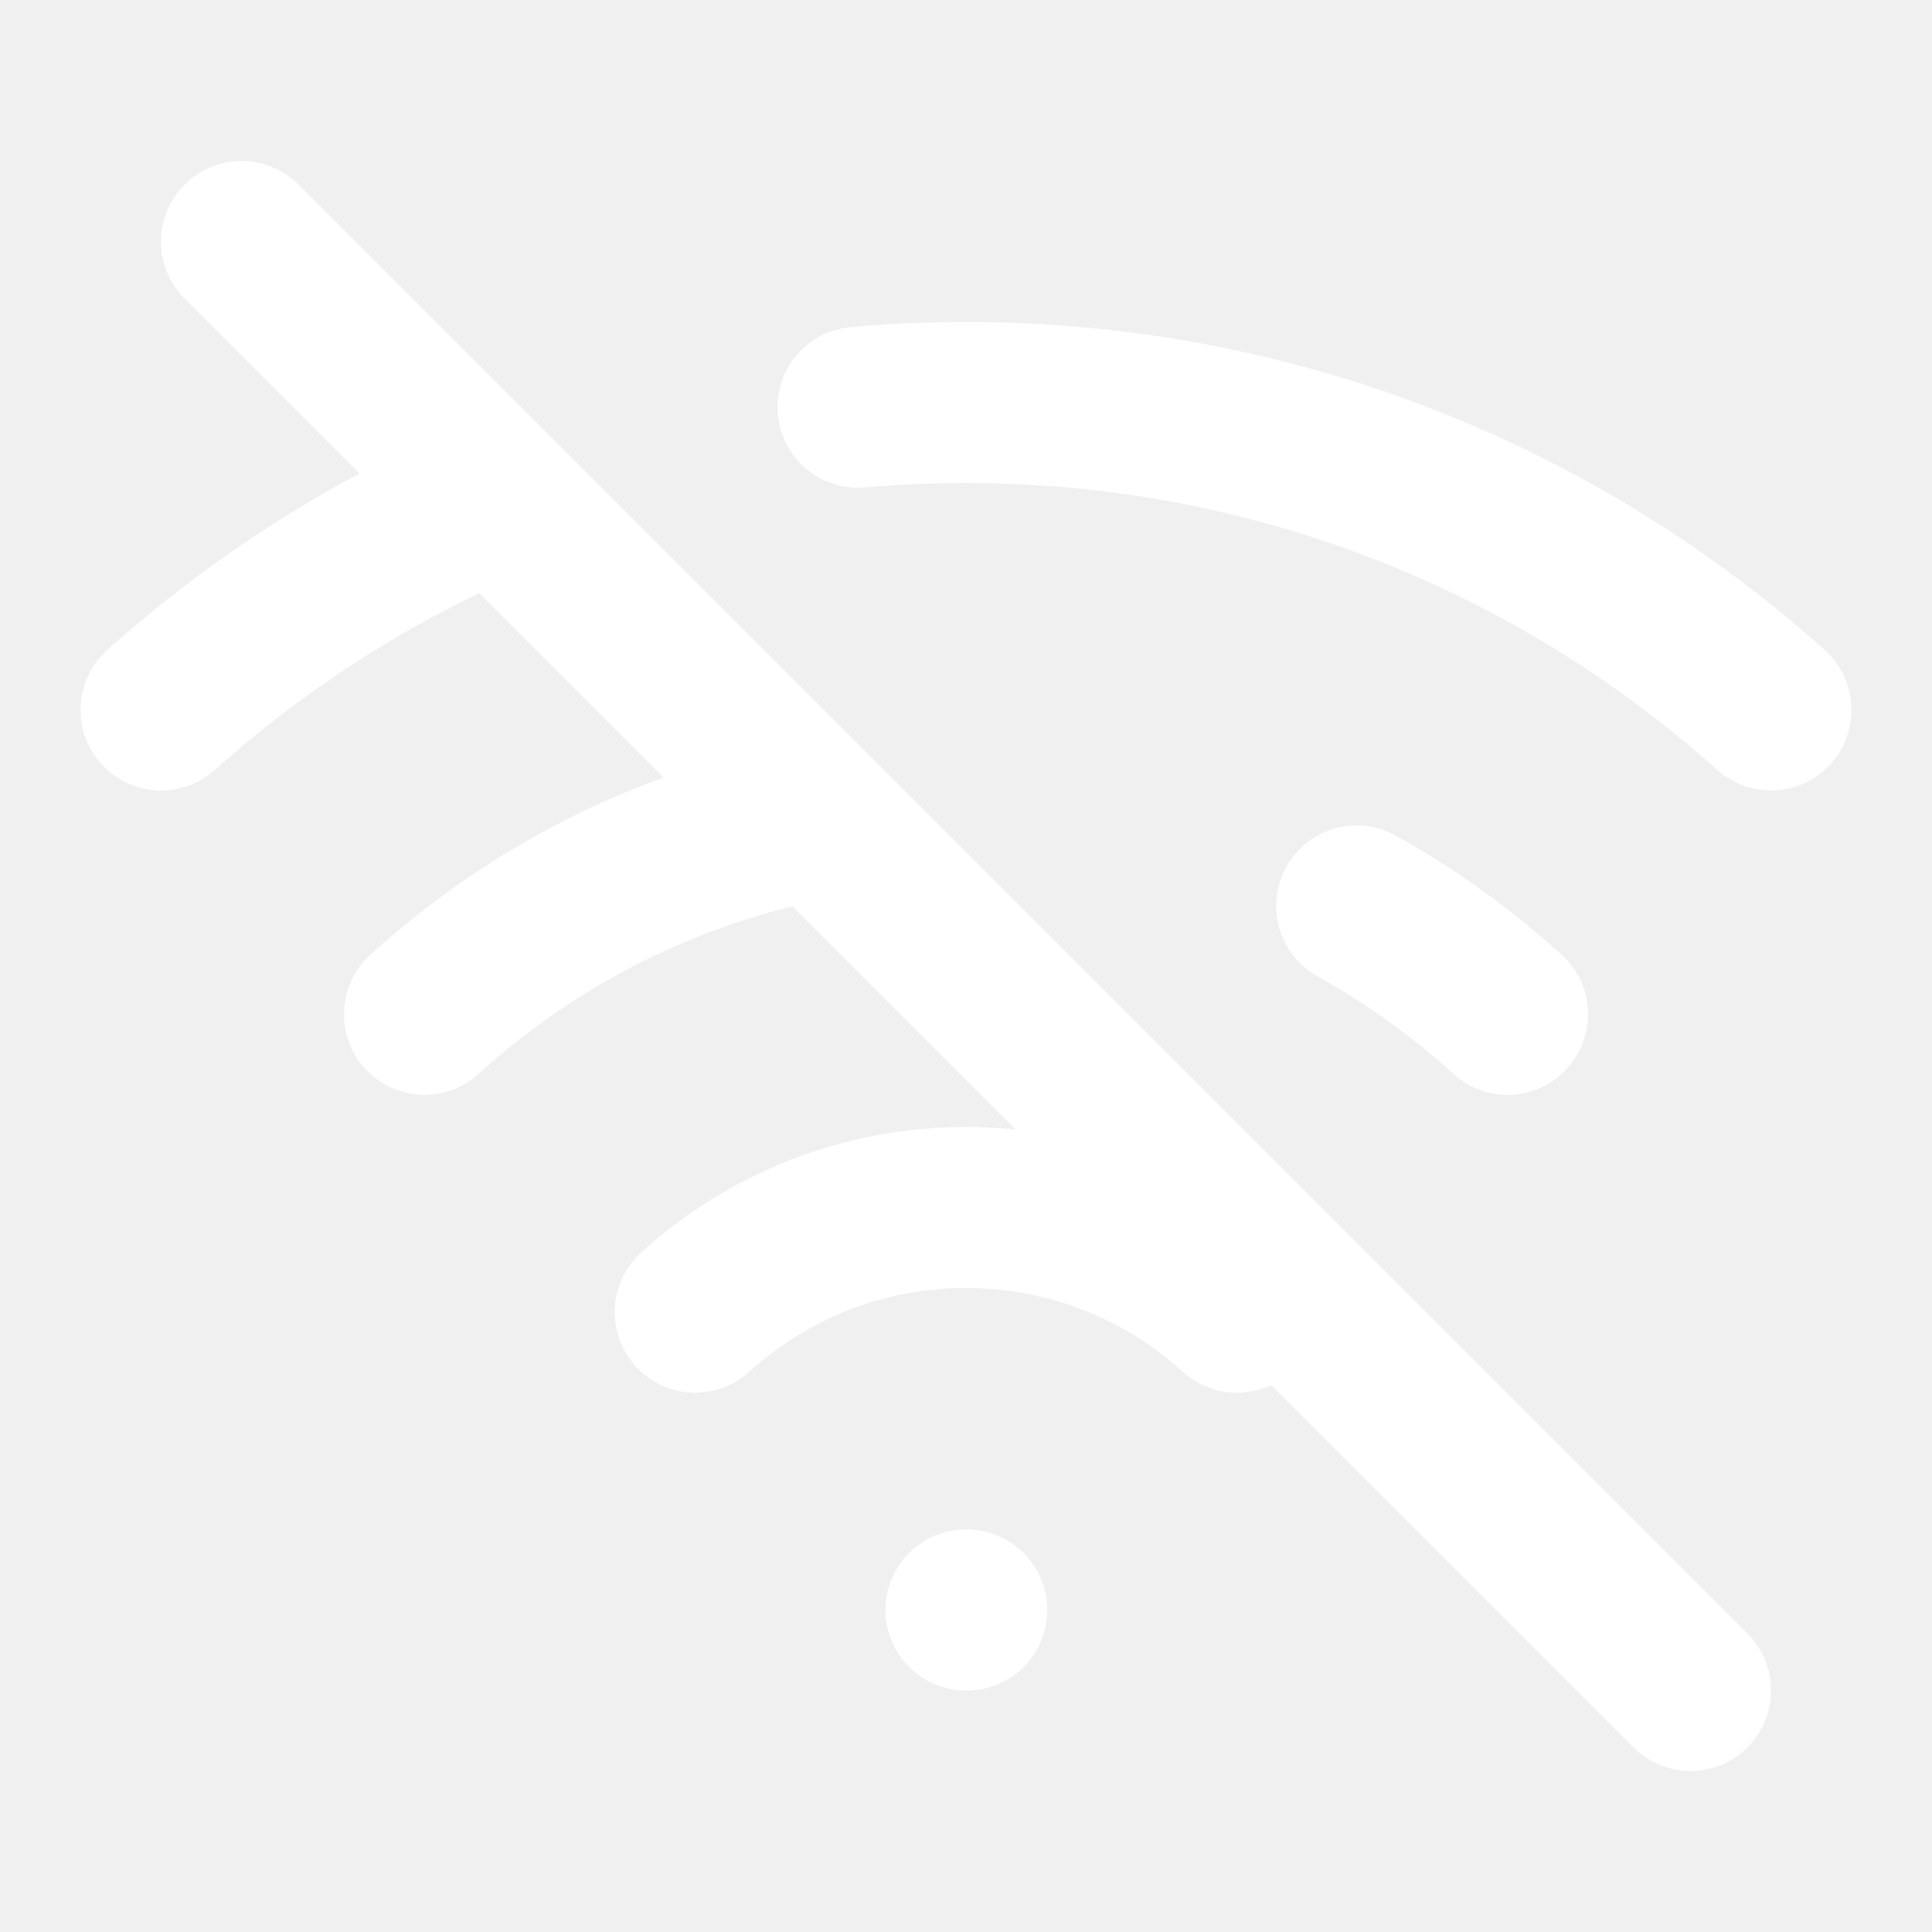
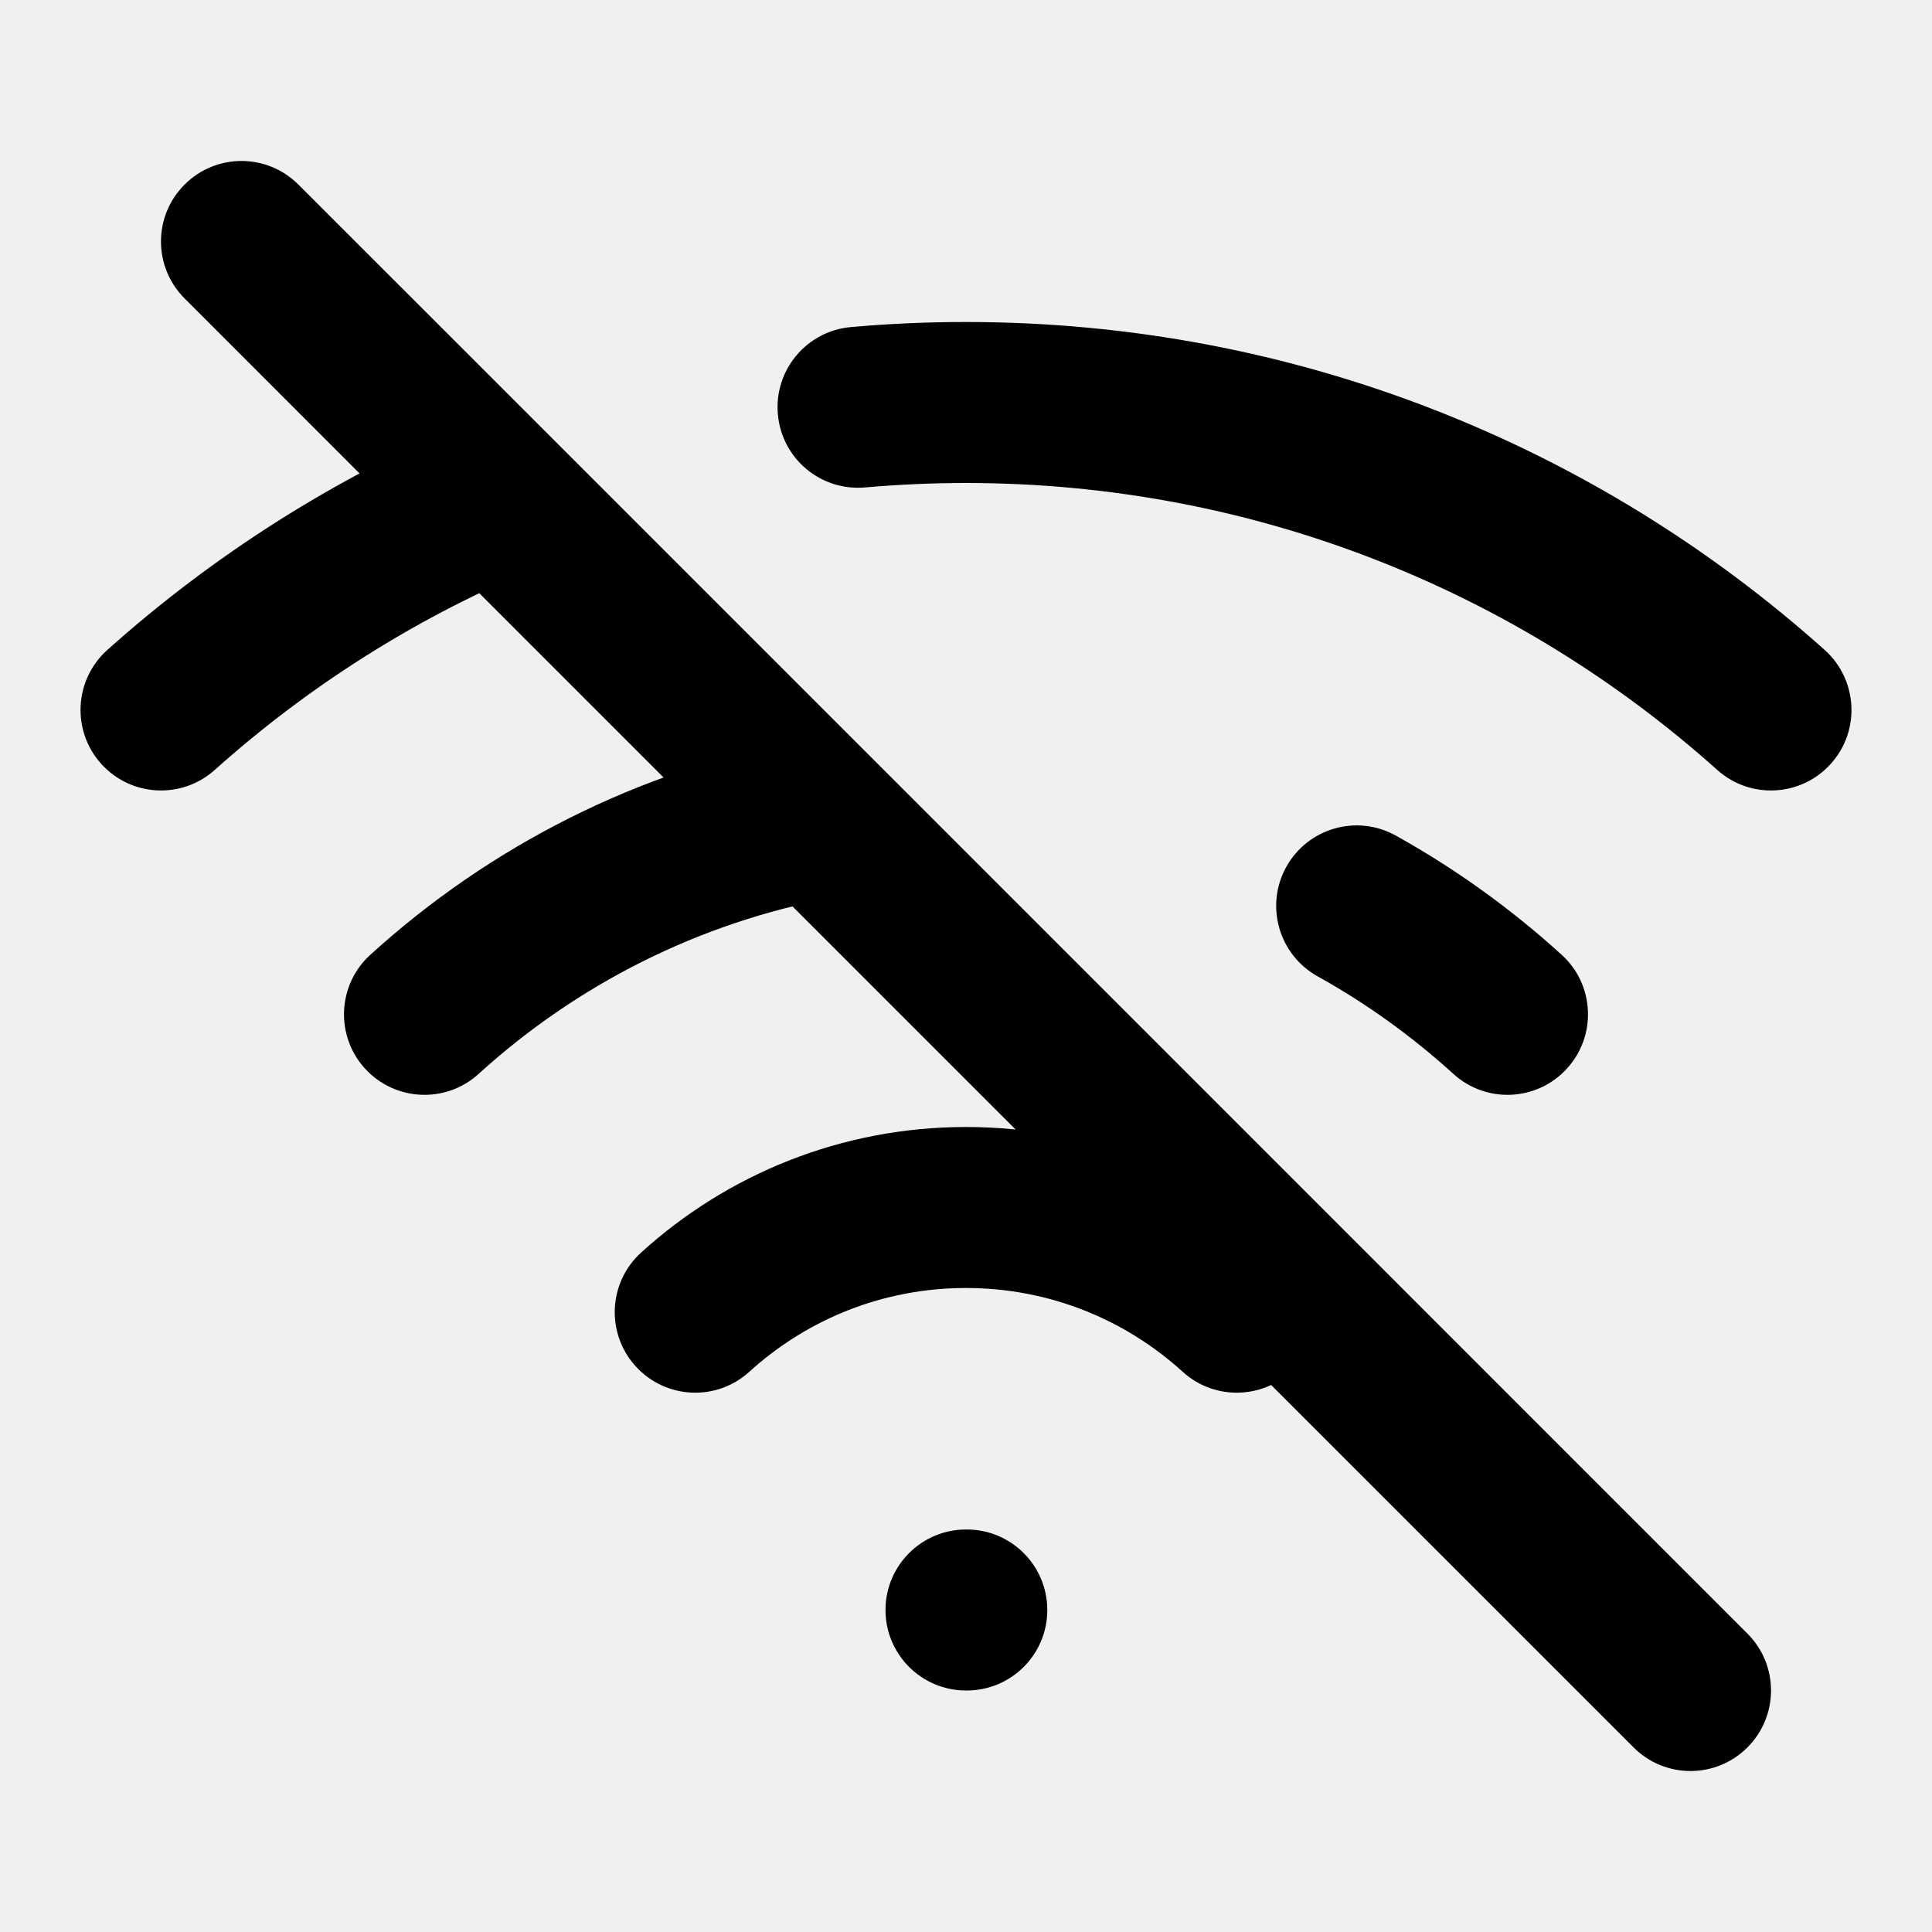
- <svg xmlns="http://www.w3.org/2000/svg" width="800px" height="800px" viewBox="0 0 24 24" fill="none">
-   <path d="M1.333 8.074C0.922 8.443 0.887 9.075 1.255 9.486C1.623 9.898 2.255 9.933 2.667 9.565L1.333 8.074ZM21.333 9.565C21.745 9.933 22.377 9.898 22.745 9.486C23.113 9.075 23.078 8.443 22.667 8.074L21.333 9.565ZM12 19C11.448 19 11 19.448 11 20C11 20.552 11.448 21 12 21V19ZM12.01 21C12.562 21 13.01 20.552 13.01 20C13.01 19.448 12.562 19 12.01 19V21ZM14.691 17.04C15.099 17.412 15.732 17.382 16.103 16.973C16.475 16.565 16.445 15.932 16.036 15.56L14.691 17.04ZM18.054 13.34C18.462 13.712 19.095 13.682 19.466 13.273C19.838 12.865 19.808 12.232 19.4 11.861L18.054 13.34ZM7.964 15.56C7.555 15.932 7.525 16.565 7.897 16.973C8.268 17.382 8.901 17.412 9.309 17.04L7.964 15.56ZM4.6 11.861C4.192 12.232 4.162 12.865 4.533 13.273C4.905 13.682 5.538 13.712 5.946 13.34L4.6 11.861ZM10.57 4.063C10.02 4.112 9.614 4.597 9.663 5.147C9.711 5.698 10.197 6.104 10.747 6.055L10.57 4.063ZM17.339 10.38C16.857 10.111 16.248 10.285 15.979 10.768C15.711 11.25 15.885 11.859 16.367 12.128L17.339 10.38ZM3.707 2.293C3.317 1.902 2.683 1.902 2.293 2.293C1.902 2.683 1.902 3.317 2.293 3.707L3.707 2.293ZM20.293 21.707C20.683 22.098 21.317 22.098 21.707 21.707C22.098 21.317 22.098 20.683 21.707 20.293L20.293 21.707ZM12 6C15.586 6 18.856 7.347 21.333 9.565L22.667 8.074C19.837 5.541 16.097 4 12 4V6ZM12 21H12.01V19H12V21ZM12 16C13.037 16 13.979 16.393 14.691 17.04L16.036 15.56C14.971 14.592 13.554 14 12 14V16ZM9.309 17.04C10.021 16.393 10.963 16 12 16V14C10.446 14 9.029 14.592 7.964 15.56L9.309 17.04ZM10.747 6.055C11.16 6.019 11.578 6 12 6V4C11.518 4 11.042 4.021 10.57 4.063L10.747 6.055ZM16.367 12.128C16.976 12.466 17.541 12.874 18.054 13.34L19.4 11.861C18.775 11.293 18.084 10.794 17.339 10.38L16.367 12.128ZM2.293 3.707L5.466 6.881L6.881 5.466L3.707 2.293L2.293 3.707ZM2.667 9.565C3.812 8.54 5.126 7.701 6.562 7.095L5.785 5.252C4.143 5.945 2.641 6.904 1.333 8.074L2.667 9.565ZM5.466 6.881L9.46 10.875L10.875 9.46L6.881 5.466L5.466 6.881ZM9.46 10.875L20.293 21.707L21.707 20.293L10.875 9.46L9.46 10.875ZM5.946 13.34C7.159 12.237 8.674 11.461 10.35 11.151L9.985 9.184C7.933 9.564 6.081 10.514 4.6 11.861L5.946 13.34Z" fill="#FFFFFF" />
+ <svg xmlns="http://www.w3.org/2000/svg" fill="#ffc9c9r" viewBox="0 0 24 24">
+   <path d="M1.333 8.074C0.922 8.443 0.887 9.075 1.255 9.486C1.623 9.898 2.255 9.933 2.667 9.565L1.333 8.074ZM21.333 9.565C21.745 9.933 22.377 9.898 22.745 9.486C23.113 9.075 23.078 8.443 22.667 8.074L21.333 9.565ZM12 19C11.448 19 11 19.448 11 20C11 20.552 11.448 21 12 21V19ZM12.01 21C12.562 21 13.01 20.552 13.01 20C13.01 19.448 12.562 19 12.01 19V21ZM14.691 17.04C15.099 17.412 15.732 17.382 16.103 16.973C16.475 16.565 16.445 15.932 16.036 15.56L14.691 17.04ZM18.054 13.34C18.462 13.712 19.095 13.682 19.466 13.273C19.838 12.865 19.808 12.232 19.4 11.861L18.054 13.34ZM7.964 15.56C7.555 15.932 7.525 16.565 7.897 16.973C8.268 17.382 8.901 17.412 9.309 17.04L7.964 15.56ZM4.6 11.861C4.192 12.232 4.162 12.865 4.533 13.273C4.905 13.682 5.538 13.712 5.946 13.34L4.6 11.861ZM10.57 4.063C10.02 4.112 9.614 4.597 9.663 5.147C9.711 5.698 10.197 6.104 10.747 6.055L10.57 4.063ZM17.339 10.38C16.857 10.111 16.248 10.285 15.979 10.768C15.711 11.25 15.885 11.859 16.367 12.128L17.339 10.38ZM3.707 2.293C3.317 1.902 2.683 1.902 2.293 2.293C1.902 2.683 1.902 3.317 2.293 3.707L3.707 2.293ZM20.293 21.707C20.683 22.098 21.317 22.098 21.707 21.707C22.098 21.317 22.098 20.683 21.707 20.293L20.293 21.707ZM12 6C15.586 6 18.856 7.347 21.333 9.565L22.667 8.074C19.837 5.541 16.097 4 12 4V6ZM12 21H12.01V19H12V21ZM12 16C13.037 16 13.979 16.393 14.691 17.04L16.036 15.56C14.971 14.592 13.554 14 12 14V16ZM9.309 17.04C10.021 16.393 10.963 16 12 16V14C10.446 14 9.029 14.592 7.964 15.56L9.309 17.04ZM10.747 6.055C11.16 6.019 11.578 6 12 6V4C11.518 4 11.042 4.021 10.57 4.063L10.747 6.055ZM16.367 12.128C16.976 12.466 17.541 12.874 18.054 13.34L19.4 11.861C18.775 11.293 18.084 10.794 17.339 10.38L16.367 12.128ZM2.293 3.707L5.466 6.881L6.881 5.466L3.707 2.293L2.293 3.707ZM2.667 9.565C3.812 8.54 5.126 7.701 6.562 7.095L5.785 5.252C4.143 5.945 2.641 6.904 1.333 8.074L2.667 9.565ZM5.466 6.881L9.46 10.875L10.875 9.46L6.881 5.466L5.466 6.881ZM9.46 10.875L20.293 21.707L21.707 20.293L10.875 9.46L9.46 10.875ZM5.946 13.34C7.159 12.237 8.674 11.461 10.35 11.151L9.985 9.184C7.933 9.564 6.081 10.514 4.6 11.861L5.946 13.34Z" />
</svg>
